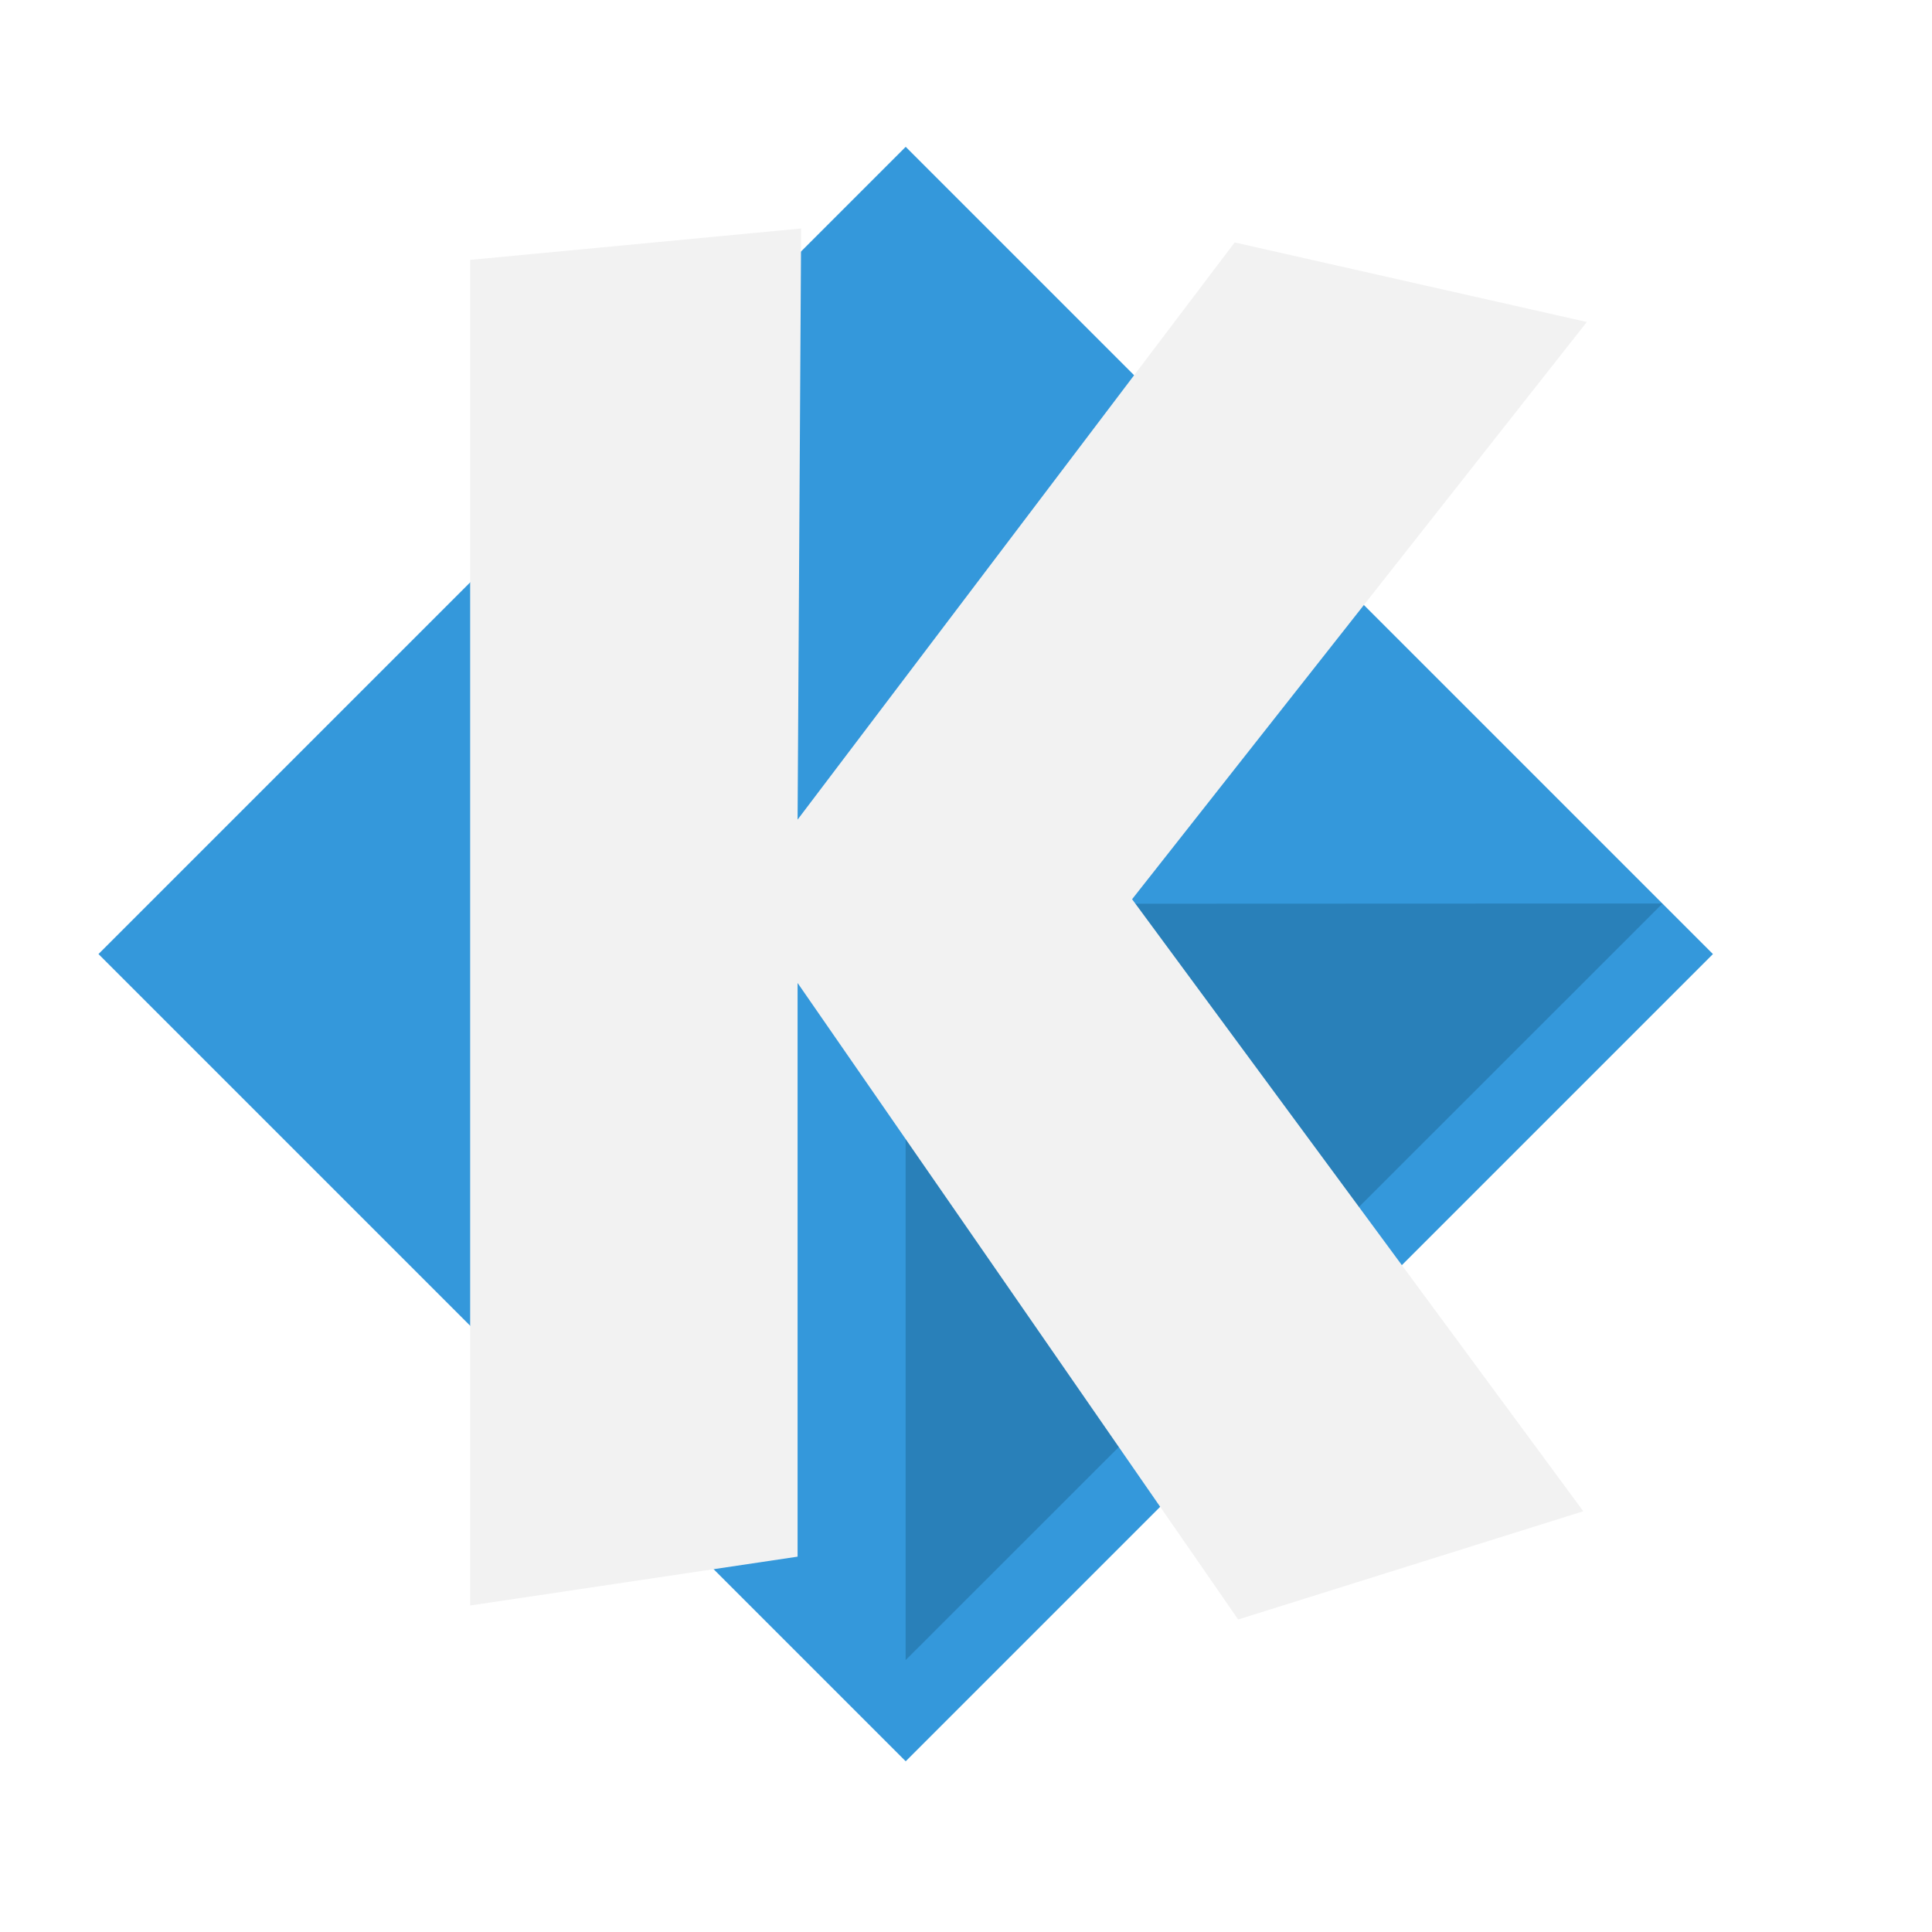
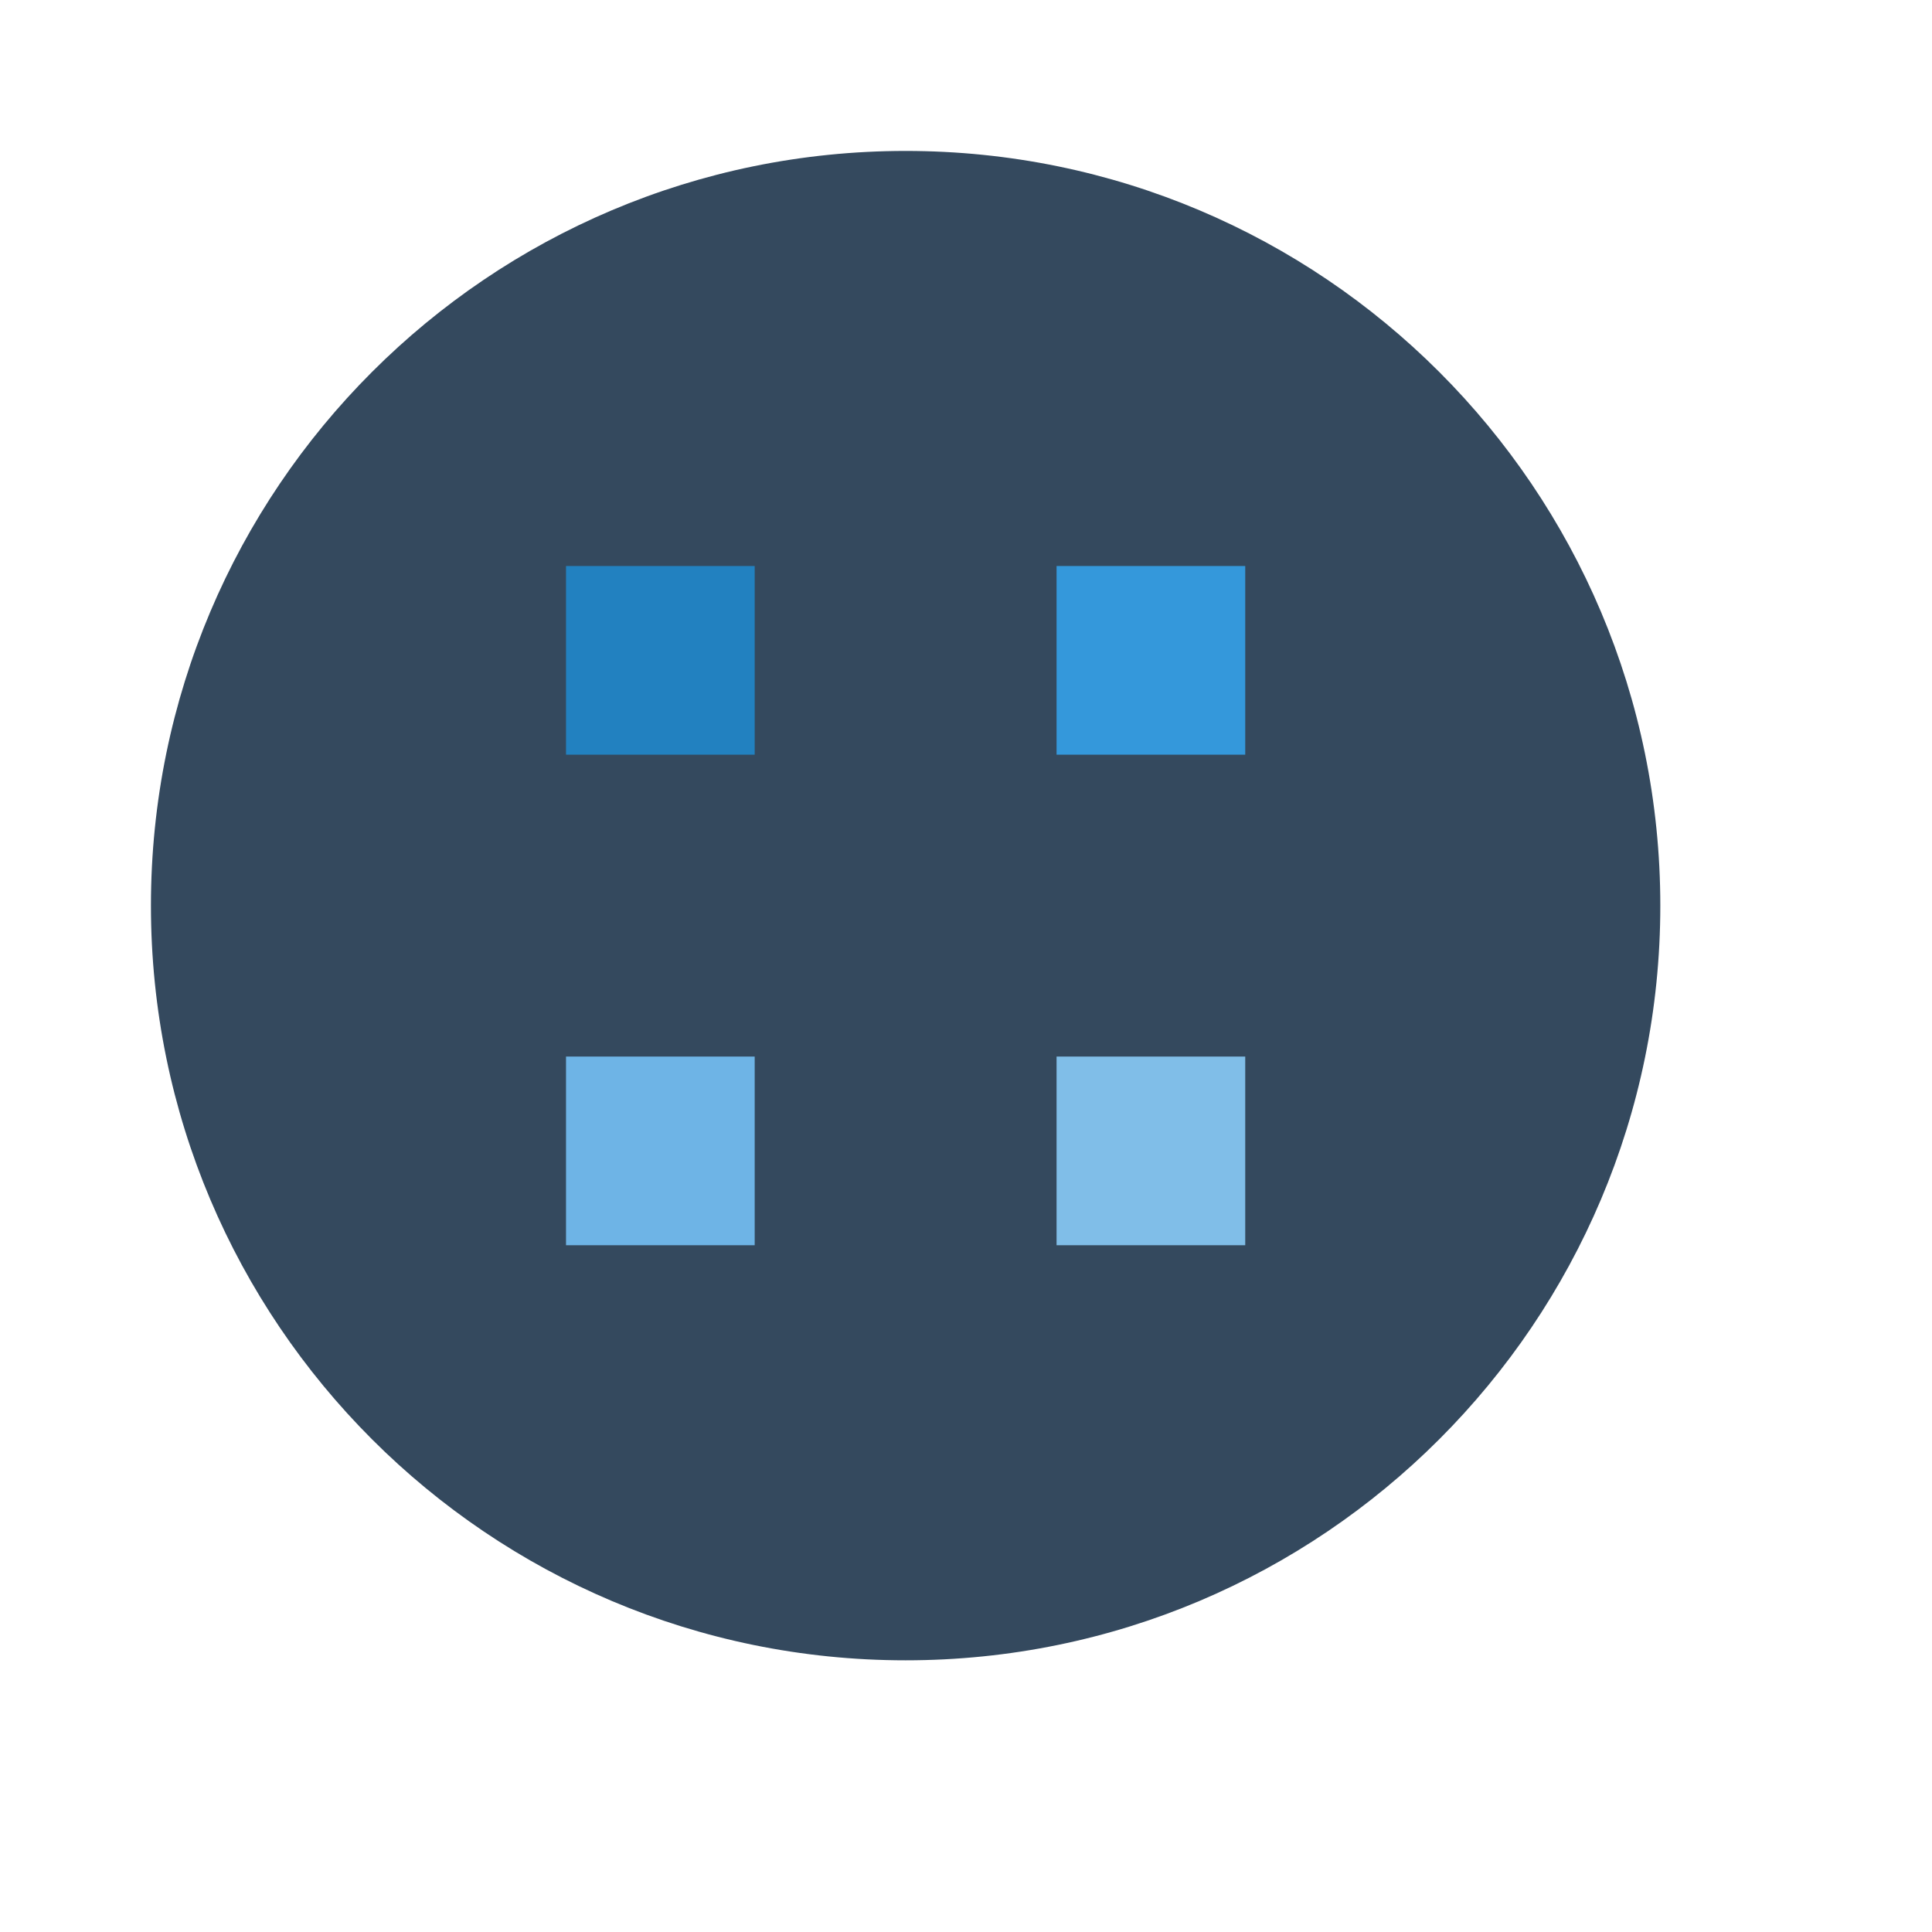
- <svg xmlns="http://www.w3.org/2000/svg" width="38.4pt" height="38.4pt">
-   <defs />
-   <g id="layer1">
-     <rect id="rect4077" transform="matrix(0.707107 0.707107 -0.707107 0.707107 24.0021 3.89107)" fill="#3498db" width="22.69pt" height="22.69pt" />
-     <path id="shape0" transform="translate(24, 23.9439)" fill="#2980b9" fill-rule="evenodd" stroke="#000000" stroke-width="0" d="M0 0.008L20.059 0L0 20.051Z" />
-     <path id="path17" transform="translate(12.4598, 6.05511)" fill="#f2f2f2" stroke="#003bc3" stroke-width="0" stroke-linecap="butt" stroke-linejoin="miter" stroke-miterlimit="2" d="M8.771 0C8.771 0 0 0.832 0 0.832C0 0.832 0 36.492 0 36.492C0 36.492 8.677 35.198 8.677 35.198C8.677 35.198 8.677 19.994 8.677 19.994C8.677 19.994 20.353 36.863 20.353 36.863C20.353 36.863 29.499 33.995 29.499 33.995C29.499 33.995 17.542 17.775 17.542 17.775C17.542 17.775 29.593 2.478 29.593 2.478C29.593 2.478 20.26 0.37 20.26 0.37C20.26 0.37 8.677 15.666 8.677 15.666C8.677 15.666 8.771 3.60097e-15 8.771 3.60097e-15C8.771 3.60097e-15 8.771 0 8.771 0Z" />
-   </g>
+ <svg xmlns="http://www.w3.org/2000/svg" width="38.4pt" height="38.4pt" id="svg2" version="1.1">
+   <defs id="defs4" />
+   <rect ry="20" y="4" x="4" height="40" width="40" id="rect3282" style="fill:#34495e;fill-opacity:1;fill-rule:evenodd;stroke:none" />
+   <rect style="fill:#3498db;fill-opacity:1;stroke:none" id="rect3305" width="5" height="5" x="-33" y="15" ry="0" transform="scale(-1,1)" />
+   <rect ry="0" y="28" x="28" height="5" width="5" id="rect3307" style="fill:#80bee8;fill-opacity:1;stroke:none" />
+   <rect ry="0" y="28" x="15" height="5" width="5" id="rect3313" style="fill:#6eb4e6;fill-opacity:1;stroke:none" />
+   <rect ry="0" y="15" x="-20" height="5" width="5" id="rect4129" style="fill:#2281c0;fill-opacity:1;stroke:none" transform="scale(-1,1)" />
</svg>
